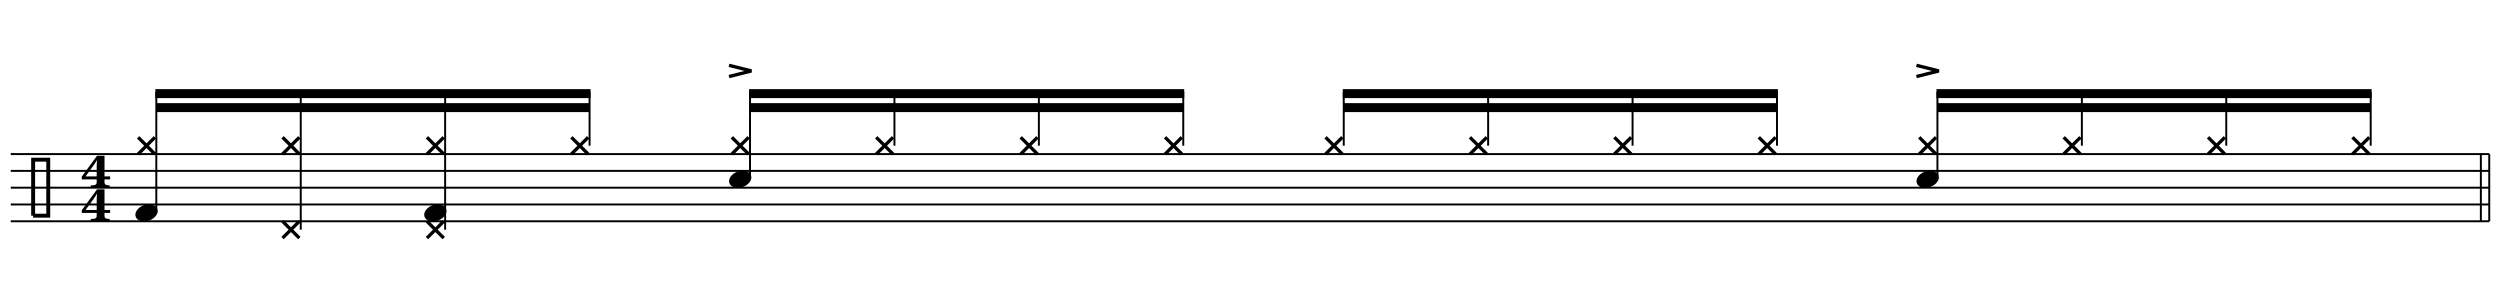
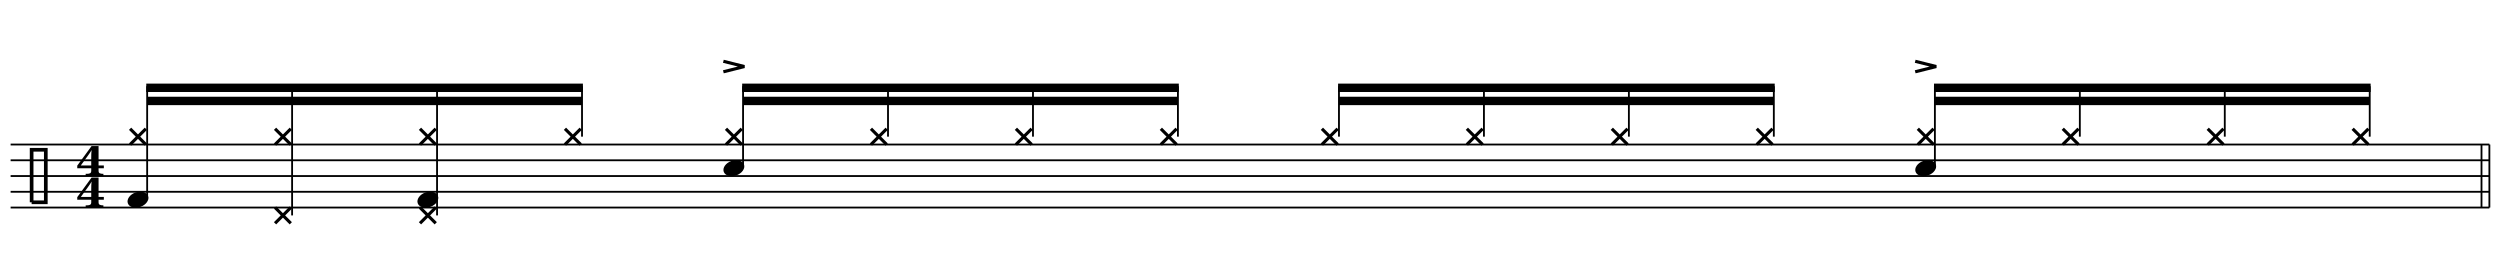
- <svg xmlns="http://www.w3.org/2000/svg" xmlns:xlink="http://www.w3.org/1999/xlink" version="1.1" xml:space="preserve" color="black" width="9.22in" height="1.06in" viewBox="0 0 664 77">
+ <svg xmlns="http://www.w3.org/2000/svg" xmlns:xlink="http://www.w3.org/1999/xlink" version="1.1" xml:space="preserve" color="black" width="9.83in" height="1.06in" viewBox="0 0 708 77">
  <style type="text/css">
.fill {fill: currentColor}
.stroke {stroke: currentColor; fill: none; stroke-width: .7}
.f1_1 {font:italic 14px serif}
</style>
  <defs>
    <path id="pclef" class="stroke" style="stroke-width:1.4" d="m-4 10h5.4v-20h-5.4v20" />
    <ellipse id="hd" rx="4.1" ry="2.9" transform="rotate(-20)" class="fill" />
    <path id="Xhead" d="m-3,-3 l6,6 m0,-6 l-6,6" class="stroke" style="stroke-width:1.2" />
    <g id="accent" class="stroke">
      <path d="m-4 0l8 -2l-8 -2" style="stroke-width:1.2" />
    </g>
  </defs>
  <g transform="scale(0.75)">
-     <path class="stroke" d="m885.33 79.04v-24.00" />
-     <path class="stroke" d="m882.33 79.04v-24.00" />
-     <path class="stroke" d="m0.00 79.04 h885.33m-885.33 -6h885.33m-885.33 -6h885.33m-885.33 -6h885.33m-885.33 -6h885.33" />
+     <path class="stroke" d="m944.00 79.04v-24.00" />
+     <path class="stroke" d="m941.00 79.04v-24.00" />
+     <path class="stroke" d="m0.00 79.04 h944.00m-944.00 -6h944.00m-944.00 -6h944.00m-944.00 -6h944.00m-944.00 -6h944.00" />
    <use x="12.00" y="67.04" xlink:href="#pclef" />
    <g style="font:bold 16px serif" transform="translate(30.50,79.04) scale(1.2,1)">
      <text y="-12" text-anchor="middle">4</text>
      <text text-anchor="middle">4</text>
    </g>
-     <path class="fill" d="m51.66 31.84 l155.44 0.00v3.20l-155.44 0.00" />
-     <path class="fill" d="m52.00 36.84 l154.76 0.00v3.20l-154.76 0.00" />
+     <path class="fill" d="m51.66 31.84 l166.29 0.00v3.20l-166.29 0.00" />
+     <path class="fill" d="m52.00 36.84 l165.61 0.00v3.20l-165.61 0.00" />
    <path class="stroke" d="m52.00 76.04v-43.20" />
    <use x="48.50" y="76.04" xlink:href="#hd" />
    <use x="48.50" y="52.04" xlink:href="#Xhead" />
    <rect style="fill: transparent;" class="abcr" id="abcNoteNum_1_0" x="42.00" y="46.04" width="13.00" height="42.00" />
-     <path class="stroke" d="m103.59 82.04v-49.20" />
-     <use x="100.09" y="82.04" xlink:href="#Xhead" />
-     <use x="100.09" y="52.04" xlink:href="#Xhead" />
-     <rect style="fill: transparent;" class="abcr" id="abcNoteNum_1_1" x="93.59" y="46.04" width="13.00" height="42.00" />
-     <path class="stroke" d="m155.17 82.04v-49.20" />
-     <use x="151.67" y="82.04" xlink:href="#Xhead" />
-     <use x="151.67" y="76.04" xlink:href="#hd" />
-     <use x="151.67" y="52.04" xlink:href="#Xhead" />
-     <rect style="fill: transparent;" class="abcr" id="abcNoteNum_1_2" x="145.17" y="46.04" width="13.00" height="42.00" />
-     <path class="stroke" d="m206.76 52.04v-19.20" />
-     <use x="203.26" y="52.04" xlink:href="#Xhead" />
-     <rect style="fill: transparent;" class="abcr" id="abcNoteNum_1_3" x="196.76" y="46.04" width="13.00" height="42.00" />
-     <path class="fill" d="m263.73 31.84 l155.44 0.00v3.20l-155.44 0.00" />
-     <path class="fill" d="m264.07 36.84 l154.76 0.00v3.20l-154.76 0.00" />
-     <path class="stroke" d="m264.07 64.04v-31.20" />
-     <use x="260.57" y="64.04" xlink:href="#hd" />
-     <use x="260.57" y="52.04" xlink:href="#Xhead" />
-     <rect style="fill: transparent;" class="abcr" id="abcNoteNum_1_4" x="254.07" y="46.04" width="13.00" height="42.00" />
-     <path class="stroke" d="m315.66 52.04v-19.20" />
-     <use x="312.16" y="52.04" xlink:href="#Xhead" />
-     <rect style="fill: transparent;" class="abcr" id="abcNoteNum_1_5" x="305.66" y="46.04" width="13.00" height="42.00" />
-     <path class="stroke" d="m367.25 52.04v-19.20" />
-     <use x="363.75" y="52.04" xlink:href="#Xhead" />
-     <rect style="fill: transparent;" class="abcr" id="abcNoteNum_1_6" x="357.25" y="46.04" width="13.00" height="42.00" />
-     <path class="stroke" d="m418.83 52.04v-19.20" />
-     <use x="415.33" y="52.04" xlink:href="#Xhead" />
-     <rect style="fill: transparent;" class="abcr" id="abcNoteNum_1_7" x="408.83" y="46.04" width="13.00" height="42.00" />
-     <path class="fill" d="m475.81 31.84 l155.44 0.00v3.20l-155.44 0.00" />
-     <path class="fill" d="m476.15 36.84 l154.76 0.00v3.20l-154.76 0.00" />
-     <path class="stroke" d="m476.15 52.04v-19.20" />
-     <use x="472.65" y="52.04" xlink:href="#Xhead" />
-     <rect style="fill: transparent;" class="abcr" id="abcNoteNum_1_8" x="466.15" y="46.04" width="13.00" height="42.00" />
-     <path class="stroke" d="m527.73 52.04v-19.20" />
-     <use x="524.23" y="52.04" xlink:href="#Xhead" />
-     <rect style="fill: transparent;" class="abcr" id="abcNoteNum_1_9" x="517.73" y="46.04" width="13.00" height="42.00" />
-     <path class="stroke" d="m579.32 52.04v-19.20" />
-     <use x="575.82" y="52.04" xlink:href="#Xhead" />
-     <rect style="fill: transparent;" class="abcr" id="abcNoteNum_1_10" x="569.32" y="46.04" width="13.00" height="42.00" />
-     <path class="stroke" d="m630.91 52.04v-19.20" />
-     <use x="627.41" y="52.04" xlink:href="#Xhead" />
-     <rect style="fill: transparent;" class="abcr" id="abcNoteNum_1_11" x="620.91" y="46.04" width="13.00" height="42.00" />
-     <path class="fill" d="m687.88 31.84 l155.44 0.00v3.20l-155.44 0.00" />
-     <path class="fill" d="m688.22 36.84 l154.76 0.00v3.20l-154.76 0.00" />
-     <path class="stroke" d="m688.22 64.04v-31.20" />
-     <use x="684.72" y="64.04" xlink:href="#hd" />
-     <use x="684.72" y="52.04" xlink:href="#Xhead" />
-     <rect style="fill: transparent;" class="abcr" id="abcNoteNum_1_12" x="678.22" y="46.04" width="13.00" height="42.00" />
-     <path class="stroke" d="m739.81 52.04v-19.20" />
-     <use x="736.31" y="52.04" xlink:href="#Xhead" />
-     <rect style="fill: transparent;" class="abcr" id="abcNoteNum_1_13" x="729.81" y="46.04" width="13.00" height="42.00" />
-     <path class="stroke" d="m791.39 52.04v-19.20" />
-     <use x="787.89" y="52.04" xlink:href="#Xhead" />
-     <rect style="fill: transparent;" class="abcr" id="abcNoteNum_1_14" x="781.39" y="46.04" width="13.00" height="42.00" />
-     <path class="stroke" d="m842.98 52.04v-19.20" />
-     <use x="839.48" y="52.04" xlink:href="#Xhead" />
-     <rect style="fill: transparent;" class="abcr" id="abcNoteNum_1_15" x="832.98" y="46.04" width="13.00" height="42.00" />
-     <use x="260.57" y="27.34" xlink:href="#accent" />
-     <use x="684.72" y="27.34" xlink:href="#accent" />
+     <path class="stroke" d="m107.20 82.04v-49.20" />
+     <use x="103.70" y="82.04" xlink:href="#Xhead" />
+     <use x="103.70" y="52.04" xlink:href="#Xhead" />
+     <rect style="fill: transparent;" class="abcr" id="abcNoteNum_1_1" x="97.20" y="46.04" width="13.00" height="42.00" />
+     <path class="stroke" d="m162.40 82.04v-49.20" />
+     <use x="158.90" y="82.04" xlink:href="#Xhead" />
+     <use x="158.90" y="76.04" xlink:href="#hd" />
+     <use x="158.90" y="52.04" xlink:href="#Xhead" />
+     <rect style="fill: transparent;" class="abcr" id="abcNoteNum_1_2" x="152.40" y="46.04" width="13.00" height="42.00" />
+     <path class="stroke" d="m217.61 52.04v-19.20" />
+     <use x="214.11" y="52.04" xlink:href="#Xhead" />
+     <rect style="fill: transparent;" class="abcr" id="abcNoteNum_1_3" x="207.61" y="46.04" width="13.00" height="42.00" />
+     <path class="fill" d="m278.60 31.84 l166.29 0.00v3.20l-166.29 0.00" />
+     <path class="fill" d="m278.94 36.84 l165.61 0.00v3.20l-165.61 0.00" />
+     <path class="stroke" d="m278.94 64.04v-31.20" />
+     <use x="275.44" y="64.04" xlink:href="#hd" />
+     <use x="275.44" y="52.04" xlink:href="#Xhead" />
+     <rect style="fill: transparent;" class="abcr" id="abcNoteNum_1_4" x="268.94" y="46.04" width="13.00" height="42.00" />
+     <path class="stroke" d="m334.14 52.04v-19.20" />
+     <use x="330.64" y="52.04" xlink:href="#Xhead" />
+     <rect style="fill: transparent;" class="abcr" id="abcNoteNum_1_5" x="324.14" y="46.04" width="13.00" height="42.00" />
+     <path class="stroke" d="m389.35 52.04v-19.20" />
+     <use x="385.85" y="52.04" xlink:href="#Xhead" />
+     <rect style="fill: transparent;" class="abcr" id="abcNoteNum_1_6" x="379.35" y="46.04" width="13.00" height="42.00" />
+     <path class="stroke" d="m444.55 52.04v-19.20" />
+     <use x="441.05" y="52.04" xlink:href="#Xhead" />
+     <rect style="fill: transparent;" class="abcr" id="abcNoteNum_1_7" x="434.55" y="46.04" width="13.00" height="42.00" />
+     <path class="fill" d="m505.54 31.84 l166.29 0.00v3.20l-166.29 0.00" />
+     <path class="fill" d="m505.88 36.84 l165.61 0.00v3.20l-165.61 0.00" />
+     <path class="stroke" d="m505.88 52.04v-19.20" />
+     <use x="502.38" y="52.04" xlink:href="#Xhead" />
+     <rect style="fill: transparent;" class="abcr" id="abcNoteNum_1_8" x="495.88" y="46.04" width="13.00" height="42.00" />
+     <path class="stroke" d="m561.09 52.04v-19.20" />
+     <use x="557.59" y="52.04" xlink:href="#Xhead" />
+     <rect style="fill: transparent;" class="abcr" id="abcNoteNum_1_9" x="551.09" y="46.04" width="13.00" height="42.00" />
+     <path class="stroke" d="m616.29 52.04v-19.20" />
+     <use x="612.79" y="52.04" xlink:href="#Xhead" />
+     <rect style="fill: transparent;" class="abcr" id="abcNoteNum_1_10" x="606.29" y="46.04" width="13.00" height="42.00" />
+     <path class="stroke" d="m671.49 52.04v-19.20" />
+     <use x="667.99" y="52.04" xlink:href="#Xhead" />
+     <rect style="fill: transparent;" class="abcr" id="abcNoteNum_1_11" x="661.49" y="46.04" width="13.00" height="42.00" />
+     <path class="fill" d="m732.49 31.84 l166.29 0.00v3.20l-166.29 0.00" />
+     <path class="fill" d="m732.83 36.84 l165.61 0.00v3.20l-165.61 0.00" />
+     <path class="stroke" d="m732.83 64.04v-31.20" />
+     <use x="729.33" y="64.04" xlink:href="#hd" />
+     <use x="729.33" y="52.04" xlink:href="#Xhead" />
+     <rect style="fill: transparent;" class="abcr" id="abcNoteNum_1_12" x="722.83" y="46.04" width="13.00" height="42.00" />
+     <path class="stroke" d="m788.03 52.04v-19.20" />
+     <use x="784.53" y="52.04" xlink:href="#Xhead" />
+     <rect style="fill: transparent;" class="abcr" id="abcNoteNum_1_13" x="778.03" y="46.04" width="13.00" height="42.00" />
+     <path class="stroke" d="m843.23 52.04v-19.20" />
+     <use x="839.73" y="52.04" xlink:href="#Xhead" />
+     <rect style="fill: transparent;" class="abcr" id="abcNoteNum_1_14" x="833.23" y="46.04" width="13.00" height="42.00" />
+     <path class="stroke" d="m898.43 52.04v-19.20" />
+     <use x="894.93" y="52.04" xlink:href="#Xhead" />
+     <rect style="fill: transparent;" class="abcr" id="abcNoteNum_1_15" x="888.43" y="46.04" width="13.00" height="42.00" />
+     <use x="275.44" y="27.34" xlink:href="#accent" />
+     <use x="729.33" y="27.34" xlink:href="#accent" />
  </g>
</svg>
